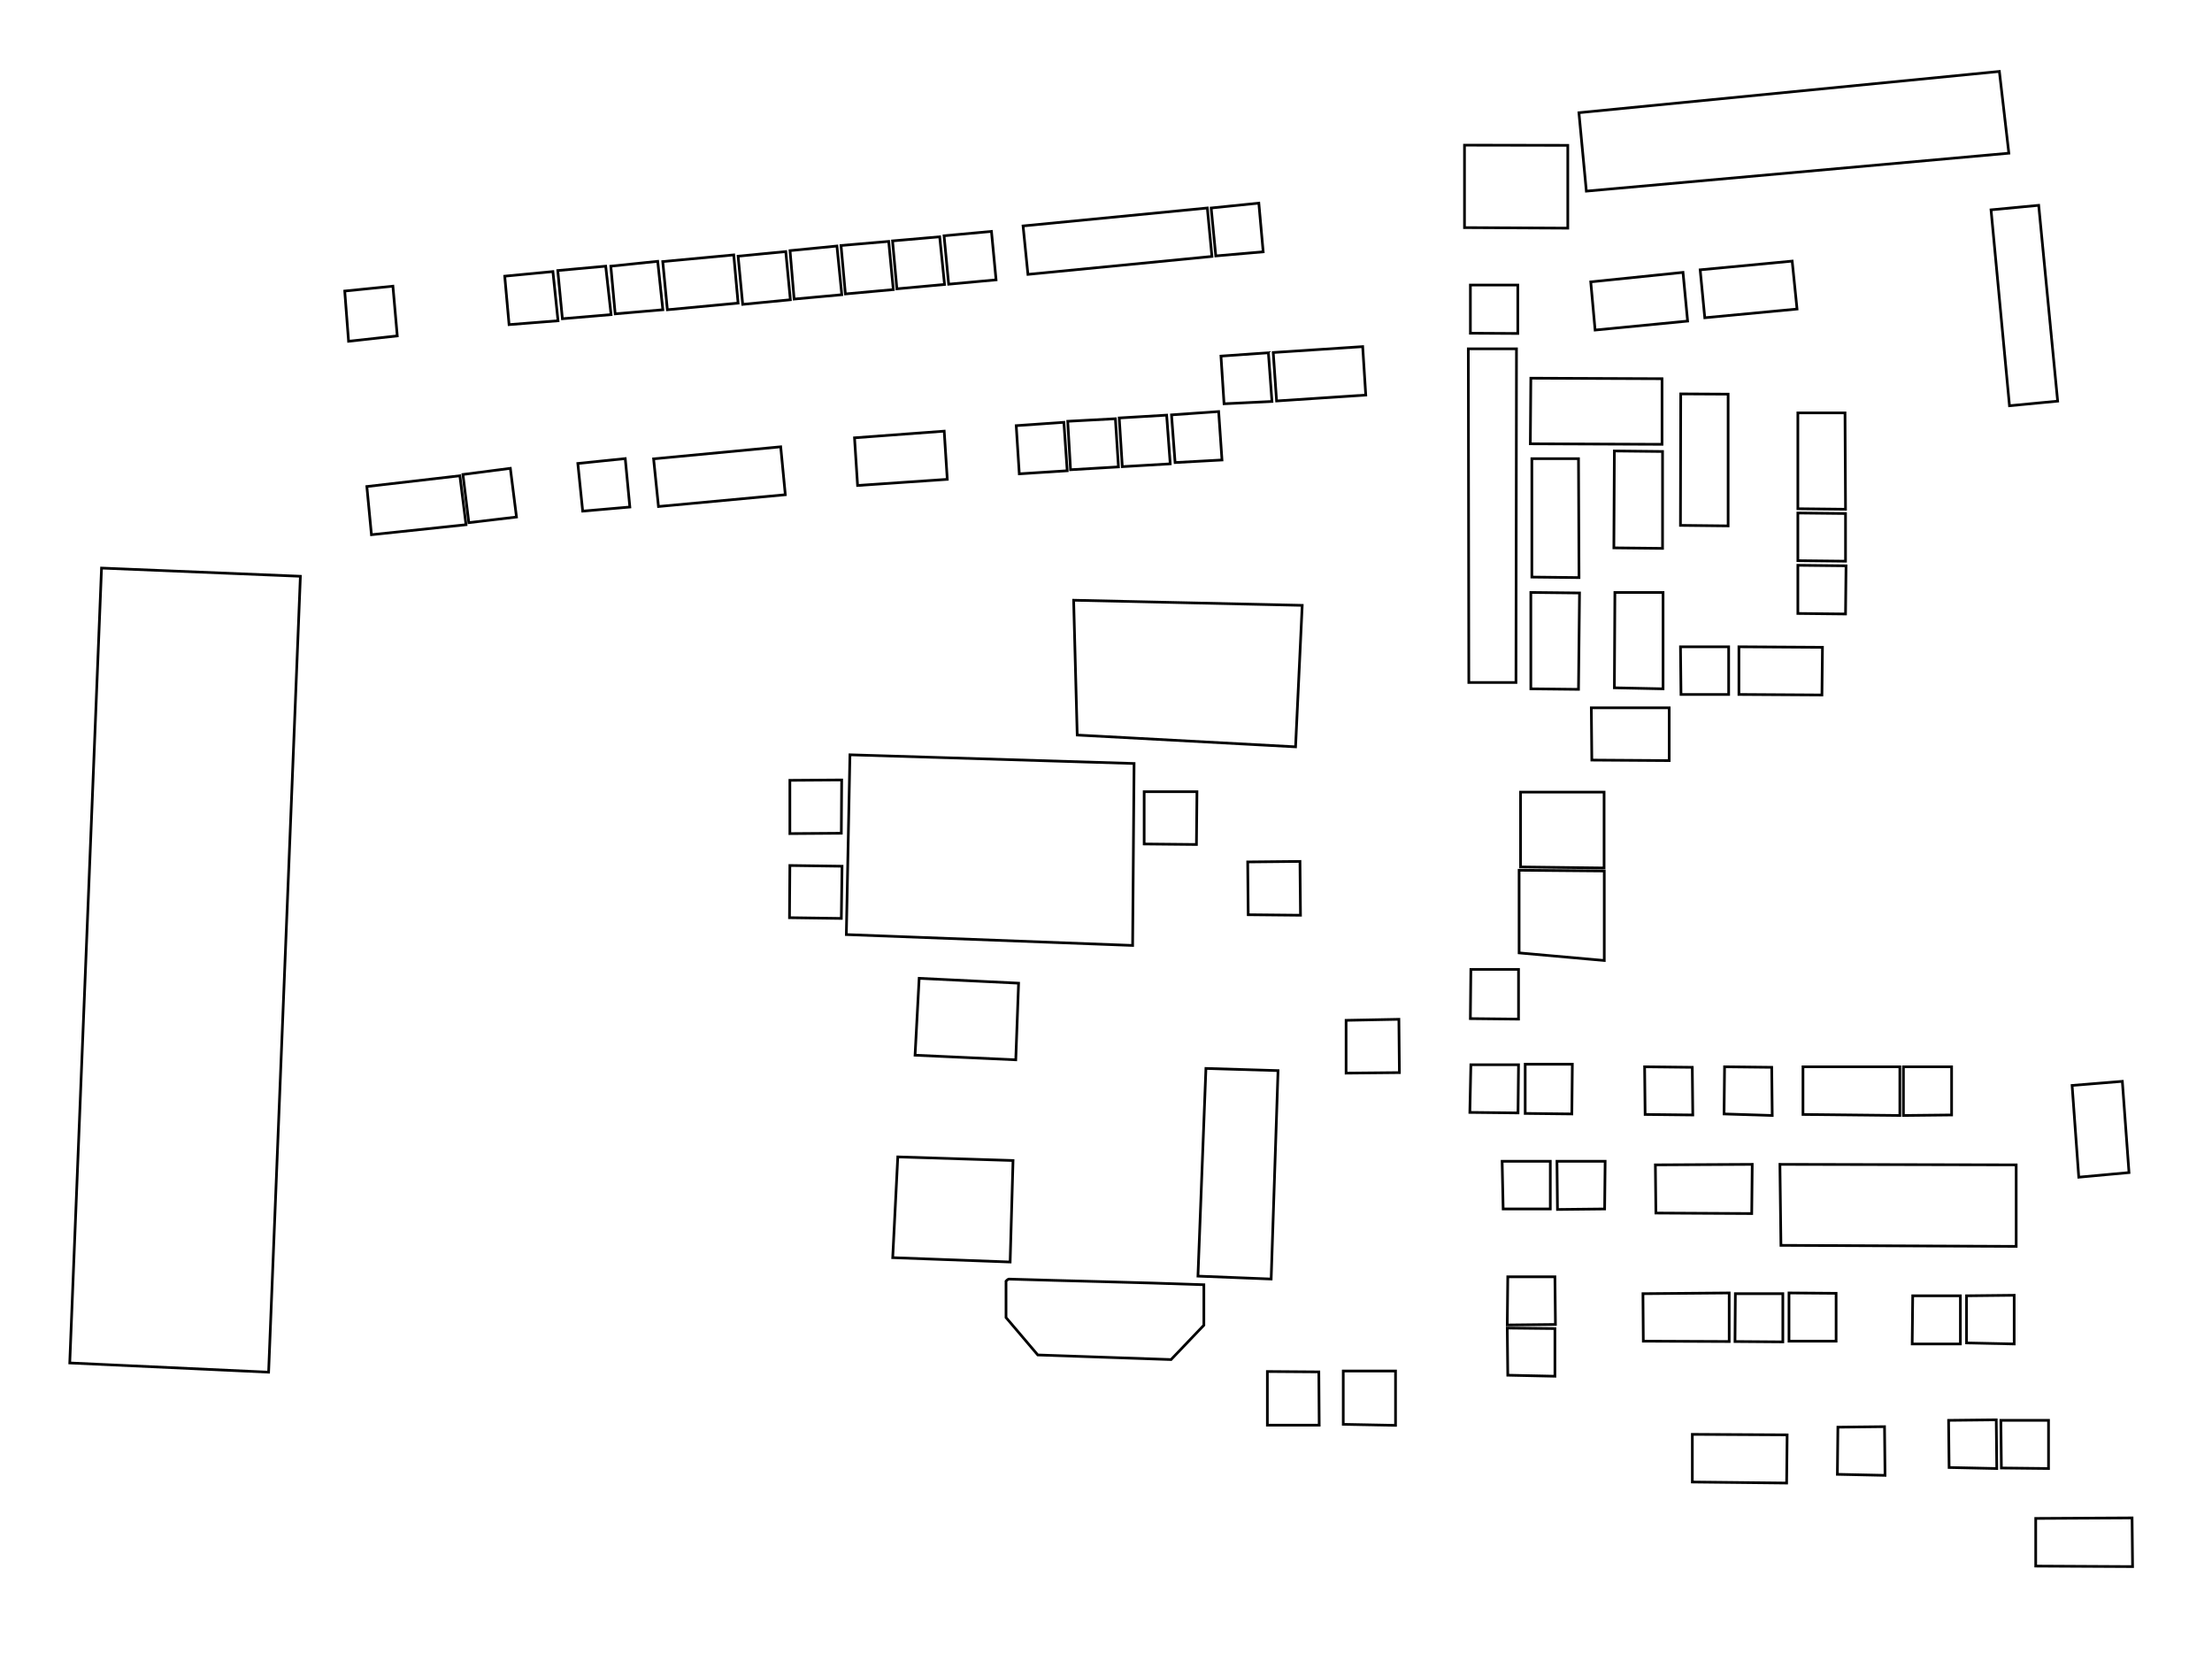
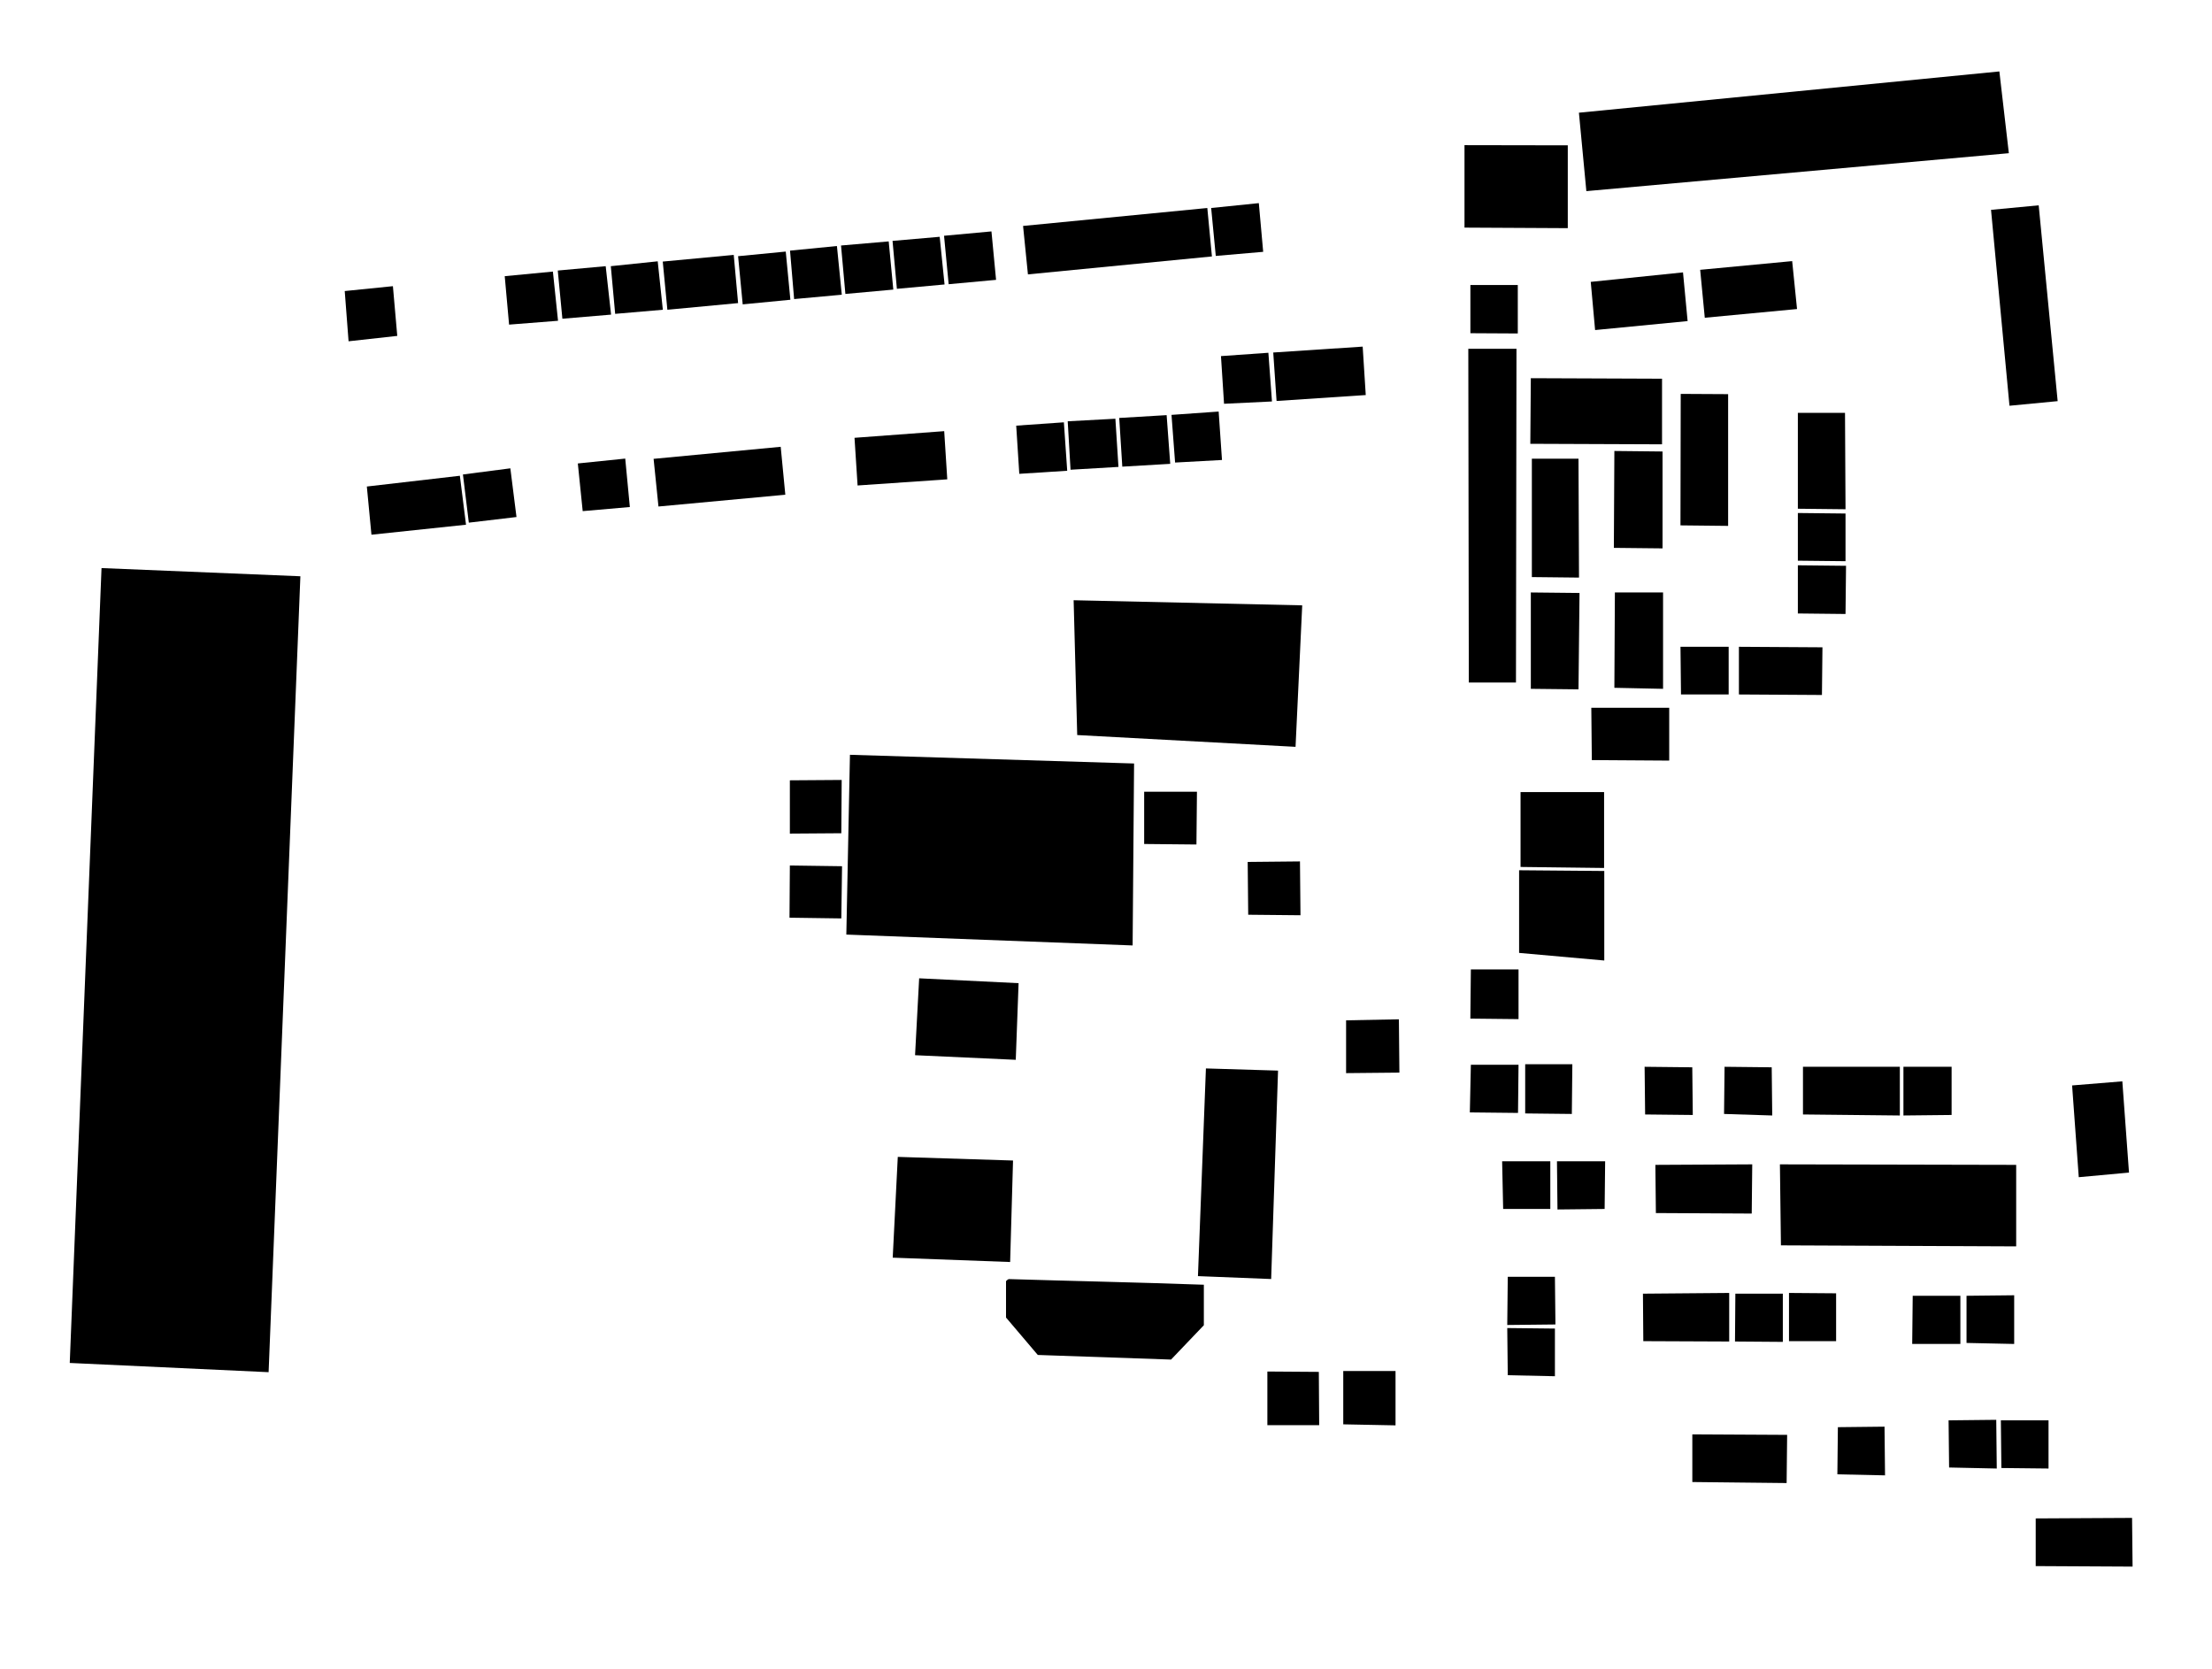
<svg xmlns="http://www.w3.org/2000/svg" version="1.1" id="svg39" width="823.864" height="621.421" viewBox="0 0 823.864 621.421">
  <defs id="defs43" />
  <g id="layer1" style="display:inline">
-     <path style="fill:none;stroke:#000000;stroke-width:1px;stroke-linecap:butt;stroke-linejoin:miter;stroke-opacity:1" d="m 37.814,211.547 74.065,3.053 -11.835,296.39 -74.065,-3.437 z" id="team_jap" />
-     <path style="fill:none;stroke:#000000;stroke-width:1px;stroke-linecap:butt;stroke-linejoin:miter;stroke-opacity:1" d="m 316.565,281.079 105.823,3.24 -0.54,67.759 -106.632,-4.049 z" id="salle_de_conference" />
-     <path style="fill:none;stroke:#000000;stroke-width:1px;stroke-linecap:butt;stroke-linejoin:miter;stroke-opacity:1" d="m 334.383,430.818 42.923,1.351 -1.08,37.794 -43.733,-1.619 z" id="scene" />
-     <path style="fill:none;stroke:#000000;stroke-width:1px;stroke-linecap:butt;stroke-linejoin:miter;stroke-opacity:1" d="m 375.84,476.325 c -0.458,-0.015 -1.145,0.763 -1.145,0.763 v 13.553 l 11.835,13.935 49.631,1.718 12.216,-12.79 v -15.08 c -25.477,-0.914 -51.243,-1.435 -72.537,-2.099 z" id="vip" />
-     <path style="fill:none;stroke:#000000;stroke-width:1px;stroke-linecap:butt;stroke-linejoin:miter;stroke-opacity:1" d="m 500.298,510.559 h 19.471 v 20.234 l -19.471,-0.382 z" id="photocall" />
-     <path style="fill:none;stroke:#000000;stroke-width:1px;stroke-linecap:butt;stroke-linejoin:miter;stroke-opacity:1" d="m 399.876,223.521 85.136,1.909 -2.482,52.685 -81.318,-4.39 z" id="vestiaires_cosplay" />
-     <path style="fill:none;stroke:#000000;stroke-width:1px;stroke-linecap:butt;stroke-linejoin:miter;stroke-opacity:1" d="m 566.333,294.976 h 31.115 v 28.252 l -31.115,-0.382 z" id="cabine_cosplay_libre" />
-     <path style="fill:none;stroke:#000000;stroke-width:1px;stroke-linecap:butt;stroke-linejoin:miter;stroke-opacity:1" d="m 545.455,54.054 38.469,0.067 v 30.842 l -38.469,-0.202 z" id="vestiaires" />
-     <path style="fill:none;stroke:#000000;stroke-width:1px;stroke-linecap:butt;stroke-linejoin:miter;stroke-opacity:1" d="M 588.072,41.969 744.667,26.602 748.199,57.049 590.841,71.175 Z" id="zone_restauration" />
-     <path style="fill:none;stroke:#000000;stroke-width:1px;stroke-linecap:butt;stroke-linejoin:miter;stroke-opacity:1" d="m 565.794,324.076 31.72,0.27 v 33.34 l -31.72,-2.834 z" id="toilettes_1" />
-     <path style="fill:none;stroke:#000000;stroke-width:1px;stroke-linecap:butt;stroke-linejoin:miter;stroke-opacity:1" d="m 342.342,364.315 37.032,1.813 -1.05,28.538 -37.51,-1.718 z" id="toilettes_2" />
-     <path style="fill:none;stroke:#000000;stroke-width:1px;stroke-linecap:butt;stroke-linejoin:miter;stroke-opacity:1" d="m 473.445,476.299 -27.266,-1.08 2.969,-77.342 26.861,0.81 z" id="snack_bar" />
-     <path style="fill:none;stroke:#000000;stroke-width:1px;stroke-linecap:butt;stroke-linejoin:miter;stroke-opacity:1" d="m 128.395,108.383 17.944,-1.813 1.623,18.516 -18.135,2.004 z" id="0" />
-     <path style="fill:none;stroke:#000000;stroke-width:1px;stroke-linecap:butt;stroke-linejoin:miter;stroke-opacity:1" d="m 187.986,102.847 17.943,-1.718 1.909,18.325 -18.23,1.432 z" id="1" />
-     <path style="fill:none;stroke:#000000;stroke-width:1px;stroke-linecap:butt;stroke-linejoin:miter;stroke-opacity:1" d="m 225.591,99.124 2.004,18.039 -18.134,1.527 -1.718,-17.943 z" id="2" />
-     <path style="fill:none;stroke:#000000;stroke-width:1px;stroke-linecap:butt;stroke-linejoin:miter;stroke-opacity:1" d="m 244.966,97.311 1.909,18.039 -17.753,1.527 -1.623,-17.753 z" id="3" />
-     <path style="fill:none;stroke:#000000;stroke-width:1px;stroke-linecap:butt;stroke-linejoin:miter;stroke-opacity:1" d="m 246.844,97.406 26.438,-2.481 1.623,17.943 -26.342,2.482 z" id="4" />
-     <path style="fill:none;stroke:#000000;stroke-width:1px;stroke-linecap:butt;stroke-linejoin:miter;stroke-opacity:1" d="m 292.657,93.684 1.718,17.943 -17.753,1.718 -1.718,-17.943 z" id="5" />
-     <path style="fill:none;stroke:#000000;stroke-width:1px;stroke-linecap:butt;stroke-linejoin:miter;stroke-opacity:1" d="m 311.714,91.615 1.813,18.135 -17.753,1.623 -1.527,-18.039 z" id="6" />
-     <path style="fill:none;stroke:#000000;stroke-width:1px;stroke-linecap:butt;stroke-linejoin:miter;stroke-opacity:1" d="m 330.996,89.897 1.718,17.943 -17.848,1.623 -1.623,-18.039 z" id="7" />
-     <path style="fill:none;stroke:#000000;stroke-width:1px;stroke-linecap:butt;stroke-linejoin:miter;stroke-opacity:1" d="m 349.989,88.179 1.813,17.753 -17.753,1.623 -1.623,-17.848 z" id="8" />
-     <path style="fill:none;stroke:#000000;stroke-width:1px;stroke-linecap:butt;stroke-linejoin:miter;stroke-opacity:1" d="m 369.269,86.175 1.718,18.039 -17.657,1.623 -1.718,-18.039 z" id="9" />
-     <path style="fill:none;stroke:#000000;stroke-width:1px;stroke-linecap:butt;stroke-linejoin:miter;stroke-opacity:1" d="m 381.042,84.138 68.624,-6.681 1.718,18.039 -68.529,6.681 z" id="10" />
-     <path style="fill:none;stroke:#000000;stroke-width:1px;stroke-linecap:butt;stroke-linejoin:miter;stroke-opacity:1" d="m 468.852,75.644 1.623,18.134 -17.657,1.527 -1.718,-17.848 z" id="11" />
-     <path style="fill:none;stroke:#000000;stroke-width:1px;stroke-linecap:butt;stroke-linejoin:miter;stroke-opacity:1" d="m 136.63,181.178 34.646,-4.009 2.291,18.23 -35.219,3.722 z" id="12" />
-     <path style="fill:none;stroke:#000000;stroke-width:1px;stroke-linecap:butt;stroke-linejoin:miter;stroke-opacity:1" d="m 190.079,174.401 2.29,18.134 -17.753,2.1 -2.195,-17.943 z" id="13" />
-     <path style="fill:none;stroke:#000000;stroke-width:1px;stroke-linecap:butt;stroke-linejoin:miter;stroke-opacity:1" d="m 215.213,172.588 17.657,-1.814 1.718,18.039 -17.562,1.527 z" id="14" />
-     <path style="fill:none;stroke:#000000;stroke-width:1px;stroke-linecap:butt;stroke-linejoin:miter;stroke-opacity:1" d="m 243.434,170.869 47.34,-4.486 1.718,17.848 -47.245,4.39 z" id="15" />
-     <path style="fill:none;stroke:#000000;stroke-width:1px;stroke-linecap:butt;stroke-linejoin:miter;stroke-opacity:1" d="m 318.264,163.038 33.406,-2.481 1.145,17.943 -33.405,2.291 z" id="16" />
-     <path style="fill:none;stroke:#000000;stroke-width:1px;stroke-linecap:butt;stroke-linejoin:miter;stroke-opacity:1" d="m 378.49,158.507 17.753,-1.241 1.241,18.039 -17.848,1.145 z" id="17" />
-     <path style="fill:none;stroke:#000000;stroke-width:1px;stroke-linecap:butt;stroke-linejoin:miter;stroke-opacity:1" d="m 415.427,155.93 1.145,17.943 -17.848,1.05 -1.05,-18.039 z" id="18" />
-     <path style="fill:none;stroke:#000000;stroke-width:1px;stroke-linecap:butt;stroke-linejoin:miter;stroke-opacity:1" d="m 434.516,154.594 1.336,18.135 -17.848,1.05 -1.145,-18.134 z" id="19" />
-     <path style="fill:none;stroke:#000000;stroke-width:1px;stroke-linecap:butt;stroke-linejoin:miter;stroke-opacity:1" d="m 453.891,153.258 1.241,18.039 -17.466,0.954 -1.336,-17.753 z" id="20" />
-     <path style="fill:none;stroke:#000000;stroke-width:1px;stroke-linecap:butt;stroke-linejoin:miter;stroke-opacity:1" d="m 454.752,132.609 17.658,-1.241 1.336,18.135 -17.848,0.859 z" id="21" />
-     <path style="fill:none;stroke:#000000;stroke-width:1px;stroke-linecap:butt;stroke-linejoin:miter;stroke-opacity:1" d="m 507.532,129.078 1.145,18.039 -33.215,2.195 -1.241,-18.039 z" id="22" />
-     <path style="fill:none;stroke:#000000;stroke-width:1px;stroke-linecap:butt;stroke-linejoin:miter;stroke-opacity:1" d="m 547.648,106.142 h 17.657 v 18.039 l -17.657,-0.095 z" id="23" />
-     <path style="fill:none;stroke:#000000;stroke-width:1px;stroke-linecap:butt;stroke-linejoin:miter;stroke-opacity:1" d="m 592.477,104.965 34.36,-3.531 1.718,18.134 -34.455,3.341 z" id="24" />
-     <path style="fill:none;stroke:#000000;stroke-width:1px;stroke-linecap:butt;stroke-linejoin:miter;stroke-opacity:1" d="m 633.232,100.479 34.265,-3.245 1.813,17.848 -34.36,3.245 z" id="25" />
-     <path style="fill:none;stroke:#000000;stroke-width:1px;stroke-linecap:butt;stroke-linejoin:miter;stroke-opacity:1" d="m 741.563,78.145 17.753,-1.686 7.063,72.921 -17.943,1.718 z" id="26" />
-     <path style="fill:none;stroke:#000000;stroke-width:1px;stroke-linecap:butt;stroke-linejoin:miter;stroke-opacity:1" d="m 625.988,146.683 17.657,0.095 v 49.058 l -17.753,-0.191 z" id="27" />
-     <path style="fill:none;stroke:#000000;stroke-width:1px;stroke-linecap:butt;stroke-linejoin:miter;stroke-opacity:1" d="m 669.615,153.752 h 17.562 l 0.191,35.888 -17.753,-0.192 z" id="29" />
-     <path style="fill:none;stroke:#000000;stroke-width:1px;stroke-linecap:butt;stroke-linejoin:miter;stroke-opacity:1" d="m 669.615,191.04 17.752,0.191 v 17.752 l -17.752,-0.191 z" id="31" />
-     <path style="fill:none;stroke:#000000;stroke-width:1px;stroke-linecap:butt;stroke-linejoin:miter;stroke-opacity:1" d="m 669.615,210.51 17.944,0.191 -0.191,17.944 -17.753,-0.191 z" id="32" />
-     <path style="fill:none;stroke:#000000;stroke-width:1px;stroke-linecap:butt;stroke-linejoin:miter;stroke-opacity:1" d="m 647.662,240.861 31.114,0.191 -0.191,17.753 -30.923,-0.191 z" id="33" />
-     <path style="fill:none;stroke:#000000;stroke-width:1px;stroke-linecap:butt;stroke-linejoin:miter;stroke-opacity:1" d="m 625.901,240.861 h 17.944 v 17.753 h -17.753 z" id="34" />
-     <path style="fill:none;stroke:#000000;stroke-width:1px;stroke-linecap:butt;stroke-linejoin:miter;stroke-opacity:1" d="m 570.161,140.836 48.868,0.191 v 24.434 l -49.059,-0.191 z" id="35" />
-     <path style="fill:none;stroke:#000000;stroke-width:1px;stroke-linecap:butt;stroke-linejoin:miter;stroke-opacity:1" d="m 601.276,167.941 17.943,0.192 v 36.078 l -18.134,-0.191 z" id="36" />
-     <path style="fill:none;stroke:#000000;stroke-width:1px;stroke-linecap:butt;stroke-linejoin:miter;stroke-opacity:1" d="m 601.467,220.627 h 17.944 v 35.887 l -18.135,-0.382 z" id="38" />
-     <path style="fill:none;stroke:#000000;stroke-width:1px;stroke-linecap:butt;stroke-linejoin:miter;stroke-opacity:1" d="m 570.543,170.805 h 17.371 l 0.191,44.286 L 570.543,214.9 Z" id="37" />
-     <path style="fill:none;stroke:#000000;stroke-width:1px;stroke-linecap:butt;stroke-linejoin:miter;stroke-opacity:1" d="m 570.161,220.626 18.135,0.191 -0.382,35.888 -17.753,-0.192 z" id="39" />
-     <path style="fill:none;stroke:#000000;stroke-width:1px;stroke-linecap:butt;stroke-linejoin:miter;stroke-opacity:1" d="m 592.686,263.579 h 29.015 v 19.661 l -28.824,-0.191 z" id="40" />
-     <path style="fill:none;stroke:#000000;stroke-width:1px;stroke-linecap:butt;stroke-linejoin:miter;stroke-opacity:1" d="m 546.873,129.891 h 17.943 l -0.191,124.268 h -17.561 z" id="41" />
-     <path style="fill:none;stroke:#000000;stroke-width:1px;stroke-linecap:butt;stroke-linejoin:miter;stroke-opacity:1" d="m 547.827,360.997 h 17.753 v 18.516 l -17.944,-0.191 z" id="42" />
-     <path style="fill:none;stroke:#000000;stroke-width:1px;stroke-linecap:butt;stroke-linejoin:miter;stroke-opacity:1" d="m 547.827,396.502 h 17.753 l -0.191,17.943 -17.944,-0.191 z" id="43" />
-     <path style="fill:none;stroke:#000000;stroke-width:1px;stroke-linecap:butt;stroke-linejoin:miter;stroke-opacity:1" d="m 568.061,396.311 h 17.562 l -0.191,18.516 -17.37,-0.191 z" id="44" />
-     <path style="fill:none;stroke:#000000;stroke-width:1px;stroke-linecap:butt;stroke-linejoin:miter;stroke-opacity:1" d="m 612.538,397.264 17.753,0.191 0.191,17.753 -17.753,-0.191 z" id="45" />
-     <path style="fill:none;stroke:#000000;stroke-width:1px;stroke-linecap:butt;stroke-linejoin:miter;stroke-opacity:1" d="m 642.317,397.264 17.561,0.191 0.191,17.944 -17.943,-0.573 z" id="46_a" />
-     <path style="fill:none;stroke:#000000;stroke-width:1px;stroke-linecap:butt;stroke-linejoin:miter;stroke-opacity:1" d="m 671.523,397.264 h 36.078 v 18.135 l -36.078,-0.382 z" id="46_b" />
-     <path style="fill:none;stroke:#000000;stroke-width:1px;stroke-linecap:butt;stroke-linejoin:miter;stroke-opacity:1" d="m 708.937,397.264 h 17.943 v 17.943 l -17.943,0.191 z" id="46_c" />
-     <path style="fill:none;stroke:#000000;stroke-width:1px;stroke-linecap:butt;stroke-linejoin:miter;stroke-opacity:1" d="m 662.932,433.598 88,0.191 v 30.352 l -87.618,-0.382 z" id="47" />
-     <path style="fill:none;stroke:#000000;stroke-width:1px;stroke-linecap:butt;stroke-linejoin:miter;stroke-opacity:1" d="m 616.547,433.788 36.078,-0.191 -0.191,18.325 -35.696,-0.191 z" id="48" />
-     <path style="fill:none;stroke:#000000;stroke-width:1px;stroke-linecap:butt;stroke-linejoin:miter;stroke-opacity:1" d="m 579.896,432.452 h 17.943 l -0.191,17.753 -17.561,0.191 z" id="49" />
-     <path style="fill:none;stroke:#000000;stroke-width:1px;stroke-linecap:butt;stroke-linejoin:miter;stroke-opacity:1" d="m 559.472,432.453 h 17.943 v 17.752 h -17.561 z" id="50" />
-     <path style="fill:none;stroke:#000000;stroke-width:1px;stroke-linecap:butt;stroke-linejoin:miter;stroke-opacity:1" d="m 561.571,475.468 h 17.562 l 0.191,17.753 -17.944,0.191 z" id="51" />
-     <path style="fill:none;stroke:#000000;stroke-width:1px;stroke-linecap:butt;stroke-linejoin:miter;stroke-opacity:1" d="m 579.133,512.5 v -17.753 l -17.753,-0.191 0.191,17.562 z" id="52" />
-     <path style="fill:none;stroke:#000000;stroke-width:1px;stroke-linecap:butt;stroke-linejoin:miter;stroke-opacity:1" d="m 611.919,481.754 32.125,-0.27 v 18.087 l -31.99,-0.135 z" id="53" />
-     <path style="fill:none;stroke:#000000;stroke-width:1px;stroke-linecap:butt;stroke-linejoin:miter;stroke-opacity:1" d="m 646.338,481.754 h 17.682 v 17.952 l -17.817,-0.135 z" id="54" />
-     <path style="fill:none;stroke:#000000;stroke-width:1px;stroke-linecap:butt;stroke-linejoin:miter;stroke-opacity:1" d="m 666.315,481.484 17.547,0.135 v 17.817 h -17.547 z" id="55" />
-     <path style="fill:none;stroke:#000000;stroke-width:1px;stroke-linecap:butt;stroke-linejoin:miter;stroke-opacity:1" d="m 712.393,482.538 h 17.752 v 17.943 h -17.943 z" id="56" />
-     <path style="fill:none;stroke:#000000;stroke-width:1px;stroke-linecap:butt;stroke-linejoin:miter;stroke-opacity:1" d="m 732.436,482.538 17.752,-0.192 v 18.135 l -17.752,-0.382 z" id="57" />
-     <path style="fill:none;stroke:#000000;stroke-width:1px;stroke-linecap:butt;stroke-linejoin:miter;stroke-opacity:1" d="M 745.226,528.924 H 762.978 v 17.943 l -17.561,-0.191 z" id="58" />
-     <path style="fill:none;stroke:#000000;stroke-width:1px;stroke-linecap:butt;stroke-linejoin:miter;stroke-opacity:1" d="m 725.755,528.924 17.753,-0.191 0.191,18.134 -17.753,-0.382 z" id="59" />
-     <path style="fill:none;stroke:#000000;stroke-width:1px;stroke-linecap:butt;stroke-linejoin:miter;stroke-opacity:1" d="m 771.759,404.209 18.707,-1.527 2.482,33.978 -18.708,1.718 z" id="60" />
-     <path style="fill:none;stroke:#000000;stroke-width:1px;stroke-linecap:butt;stroke-linejoin:miter;stroke-opacity:1" d="m 684.523,531.469 17.371,-0.191 0.191,18.135 -17.753,-0.382 z" id="61" />
-     <path style="fill:none;stroke:#000000;stroke-width:1px;stroke-linecap:butt;stroke-linejoin:miter;stroke-opacity:1" d="m 630.31,534.142 35.314,0.191 -0.191,17.944 -35.123,-0.382 z" id="62" />
-     <path style="fill:none;stroke:#000000;stroke-width:1px;stroke-linecap:butt;stroke-linejoin:miter;stroke-opacity:1" d="m 758.205,565.447 35.887,-0.191 0.191,18.135 -36.078,-0.191 z" id="100" />
-     <path style="fill:none;stroke:#000000;stroke-width:1px;stroke-linecap:butt;stroke-linejoin:miter;stroke-opacity:1" d="m 472.034,510.743 19.167,0.135 0.135,19.842 h -19.302 z" id="64" />
-     <path style="fill:none;stroke:#000000;stroke-width:1px;stroke-linecap:butt;stroke-linejoin:miter;stroke-opacity:1" d="m 501.356,379.962 19.661,-0.382 0.191,19.853 -19.853,0.191 z" id="65" />
-     <path style="fill:none;stroke:#000000;stroke-width:1px;stroke-linecap:butt;stroke-linejoin:miter;stroke-opacity:1" d="m 464.706,320.977 19.471,-0.191 0.191,20.043 -19.471,-0.191 z" id="66" />
-     <path style="fill:none;stroke:#000000;stroke-width:1px;stroke-linecap:butt;stroke-linejoin:miter;stroke-opacity:1" d="m 426.147,294.825 h 19.661 l -0.191,19.661 -19.471,-0.191 z" id="67" />
-     <path style="fill:none;stroke:#000000;stroke-width:1px;stroke-linecap:butt;stroke-linejoin:miter;stroke-opacity:1" d="m 294.185,322.305 19.437,0.27 -0.27,19.437 -19.302,-0.27 z" id="68" />
-     <path style="fill:none;stroke:#000000;stroke-width:1px;stroke-linecap:butt;stroke-linejoin:miter;stroke-opacity:1" d="m 294.185,290.585 19.302,-0.135 -0.135,19.841 -19.167,0.136 z" id="69" />
+     <path d="m 37.814,211.547 74.065,3.053 -11.835,296.39 -74.065,-3.437 z" id="team_jap" />
+     <path d="m 316.565,281.079 105.823,3.24 -0.54,67.759 -106.632,-4.049 z" id="salle_de_conference" />
+     <path d="m 334.383,430.818 42.923,1.351 -1.08,37.794 -43.733,-1.619 z" id="scene" />
+     <path d="m 375.84,476.325 c -0.458,-0.015 -1.145,0.763 -1.145,0.763 v 13.553 l 11.835,13.935 49.631,1.718 12.216,-12.79 v -15.08 c -25.477,-0.914 -51.243,-1.435 -72.537,-2.099 z" id="vip" />
+     <path d="m 500.298,510.559 h 19.471 v 20.234 l -19.471,-0.382 z" id="photocall" />
+     <path d="m 399.876,223.521 85.136,1.909 -2.482,52.685 -81.318,-4.39 z" id="vestiaires_cosplay" />
+     <path d="m 566.333,294.976 h 31.115 v 28.252 l -31.115,-0.382 z" id="cabine_cosplay_libre" />
+     <path d="m 545.455,54.054 38.469,0.067 v 30.842 l -38.469,-0.202 z" id="vestiaires" />
+     <path d="M 588.072,41.969 744.667,26.602 748.199,57.049 590.841,71.175 Z" id="zone_restauration" />
+     <path d="m 565.794,324.076 31.72,0.27 v 33.34 l -31.72,-2.834 z" id="toilettes_1" />
+     <path d="m 342.342,364.315 37.032,1.813 -1.05,28.538 -37.51,-1.718 z" id="toilettes_2" />
+     <path d="m 473.445,476.299 -27.266,-1.08 2.969,-77.342 26.861,0.81 z" id="snack_bar" />
+     <path d="m 128.395,108.383 17.944,-1.813 1.623,18.516 -18.135,2.004 z" id="0" />
+     <path d="m 187.986,102.847 17.943,-1.718 1.909,18.325 -18.23,1.432 z" id="1" />
+     <path d="m 225.591,99.124 2.004,18.039 -18.134,1.527 -1.718,-17.943 z" id="2" />
+     <path d="m 244.966,97.311 1.909,18.039 -17.753,1.527 -1.623,-17.753 z" id="3" />
+     <path d="m 246.844,97.406 26.438,-2.481 1.623,17.943 -26.342,2.482 z" id="4" />
+     <path d="m 292.657,93.684 1.718,17.943 -17.753,1.718 -1.718,-17.943 z" id="5" />
+     <path d="m 311.714,91.615 1.813,18.135 -17.753,1.623 -1.527,-18.039 z" id="6" />
+     <path d="m 330.996,89.897 1.718,17.943 -17.848,1.623 -1.623,-18.039 z" id="7" />
+     <path d="m 349.989,88.179 1.813,17.753 -17.753,1.623 -1.623,-17.848 z" id="8" />
+     <path d="m 369.269,86.175 1.718,18.039 -17.657,1.623 -1.718,-18.039 z" id="9" />
+     <path d="m 381.042,84.138 68.624,-6.681 1.718,18.039 -68.529,6.681 z" id="10" />
+     <path d="m 468.852,75.644 1.623,18.134 -17.657,1.527 -1.718,-17.848 z" id="11" />
+     <path d="m 136.63,181.178 34.646,-4.009 2.291,18.23 -35.219,3.722 z" id="12" />
+     <path d="m 190.079,174.401 2.29,18.134 -17.753,2.1 -2.195,-17.943 z" id="13" />
+     <path d="m 215.213,172.588 17.657,-1.814 1.718,18.039 -17.562,1.527 z" id="14" />
+     <path d="m 243.434,170.869 47.34,-4.486 1.718,17.848 -47.245,4.39 z" id="15" />
+     <path d="m 318.264,163.038 33.406,-2.481 1.145,17.943 -33.405,2.291 z" id="16" />
+     <path d="m 378.49,158.507 17.753,-1.241 1.241,18.039 -17.848,1.145 z" id="17" />
+     <path d="m 415.427,155.93 1.145,17.943 -17.848,1.05 -1.05,-18.039 z" id="18" />
+     <path d="m 434.516,154.594 1.336,18.135 -17.848,1.05 -1.145,-18.134 z" id="19" />
+     <path d="m 453.891,153.258 1.241,18.039 -17.466,0.954 -1.336,-17.753 z" id="20" />
+     <path d="m 454.752,132.609 17.658,-1.241 1.336,18.135 -17.848,0.859 z" id="21" />
+     <path d="m 507.532,129.078 1.145,18.039 -33.215,2.195 -1.241,-18.039 z" id="22" />
+     <path d="m 547.648,106.142 h 17.657 v 18.039 l -17.657,-0.095 z" id="23" />
+     <path d="m 592.477,104.965 34.36,-3.531 1.718,18.134 -34.455,3.341 z" id="24" />
+     <path d="m 633.232,100.479 34.265,-3.245 1.813,17.848 -34.36,3.245 z" id="25" />
+     <path d="m 741.563,78.145 17.753,-1.686 7.063,72.921 -17.943,1.718 z" id="26" />
+     <path d="m 625.988,146.683 17.657,0.095 v 49.058 l -17.753,-0.191 z" id="27" />
+     <path d="m 669.615,153.752 h 17.562 l 0.191,35.888 -17.753,-0.192 z" id="29" />
+     <path d="m 669.615,191.04 17.752,0.191 v 17.752 l -17.752,-0.191 z" id="31" />
+     <path d="m 669.615,210.51 17.944,0.191 -0.191,17.944 -17.753,-0.191 z" id="32" />
+     <path d="m 647.662,240.861 31.114,0.191 -0.191,17.753 -30.923,-0.191 z" id="33" />
+     <path d="m 625.901,240.861 h 17.944 v 17.753 h -17.753 z" id="34" />
+     <path d="m 570.161,140.836 48.868,0.191 v 24.434 l -49.059,-0.191 z" id="35" />
+     <path d="m 601.276,167.941 17.943,0.192 v 36.078 l -18.134,-0.191 z" id="36" />
+     <path d="m 601.467,220.627 h 17.944 v 35.887 l -18.135,-0.382 z" id="38" />
+     <path d="m 570.543,170.805 h 17.371 l 0.191,44.286 L 570.543,214.9 Z" id="37" />
+     <path d="m 570.161,220.626 18.135,0.191 -0.382,35.888 -17.753,-0.192 z" id="39" />
+     <path d="m 592.686,263.579 h 29.015 v 19.661 l -28.824,-0.191 z" id="40" />
+     <path d="m 546.873,129.891 h 17.943 l -0.191,124.268 h -17.561 z" id="41" />
+     <path d="m 547.827,360.997 h 17.753 v 18.516 l -17.944,-0.191 z" id="42" />
+     <path d="m 547.827,396.502 h 17.753 l -0.191,17.943 -17.944,-0.191 z" id="43" />
+     <path d="m 568.061,396.311 h 17.562 l -0.191,18.516 -17.37,-0.191 z" id="44" />
+     <path d="m 612.538,397.264 17.753,0.191 0.191,17.753 -17.753,-0.191 z" id="45" />
+     <path d="m 642.317,397.264 17.561,0.191 0.191,17.944 -17.943,-0.573 z" id="46_a" />
+     <path d="m 671.523,397.264 h 36.078 v 18.135 l -36.078,-0.382 z" id="46_b" />
+     <path d="m 708.937,397.264 h 17.943 v 17.943 l -17.943,0.191 z" id="46_c" />
+     <path d="m 662.932,433.598 88,0.191 v 30.352 l -87.618,-0.382 z" id="47" />
+     <path d="m 616.547,433.788 36.078,-0.191 -0.191,18.325 -35.696,-0.191 z" id="48" />
+     <path d="m 579.896,432.452 h 17.943 l -0.191,17.753 -17.561,0.191 z" id="49" />
+     <path d="m 559.472,432.453 h 17.943 v 17.752 h -17.561 z" id="50" />
+     <path d="m 561.571,475.468 h 17.562 l 0.191,17.753 -17.944,0.191 z" id="51" />
+     <path d="m 579.133,512.5 v -17.753 l -17.753,-0.191 0.191,17.562 z" id="52" />
+     <path d="m 611.919,481.754 32.125,-0.27 v 18.087 l -31.99,-0.135 z" id="53" />
+     <path d="m 646.338,481.754 h 17.682 v 17.952 l -17.817,-0.135 z" id="54" />
+     <path d="m 666.315,481.484 17.547,0.135 v 17.817 h -17.547 z" id="55" />
+     <path d="m 712.393,482.538 h 17.752 v 17.943 h -17.943 z" id="56" />
+     <path d="m 732.436,482.538 17.752,-0.192 v 18.135 l -17.752,-0.382 z" id="57" />
+     <path d="M 745.226,528.924 H 762.978 v 17.943 l -17.561,-0.191 z" id="58" />
+     <path d="m 725.755,528.924 17.753,-0.191 0.191,18.134 -17.753,-0.382 z" id="59" />
+     <path d="m 771.759,404.209 18.707,-1.527 2.482,33.978 -18.708,1.718 z" id="60" />
+     <path d="m 684.523,531.469 17.371,-0.191 0.191,18.135 -17.753,-0.382 z" id="61" />
+     <path d="m 630.31,534.142 35.314,0.191 -0.191,17.944 -35.123,-0.382 z" id="62" />
+     <path d="m 758.205,565.447 35.887,-0.191 0.191,18.135 -36.078,-0.191 z" id="100" />
+     <path d="m 472.034,510.743 19.167,0.135 0.135,19.842 h -19.302 z" id="64" />
+     <path d="m 501.356,379.962 19.661,-0.382 0.191,19.853 -19.853,0.191 z" id="65" />
+     <path d="m 464.706,320.977 19.471,-0.191 0.191,20.043 -19.471,-0.191 z" id="66" />
+     <path d="m 426.147,294.825 h 19.661 l -0.191,19.661 -19.471,-0.191 z" id="67" />
+     <path d="m 294.185,322.305 19.437,0.27 -0.27,19.437 -19.302,-0.27 z" id="68" />
+     <path d="m 294.185,290.585 19.302,-0.135 -0.135,19.841 -19.167,0.136 z" id="69" />
  </g>
</svg>
